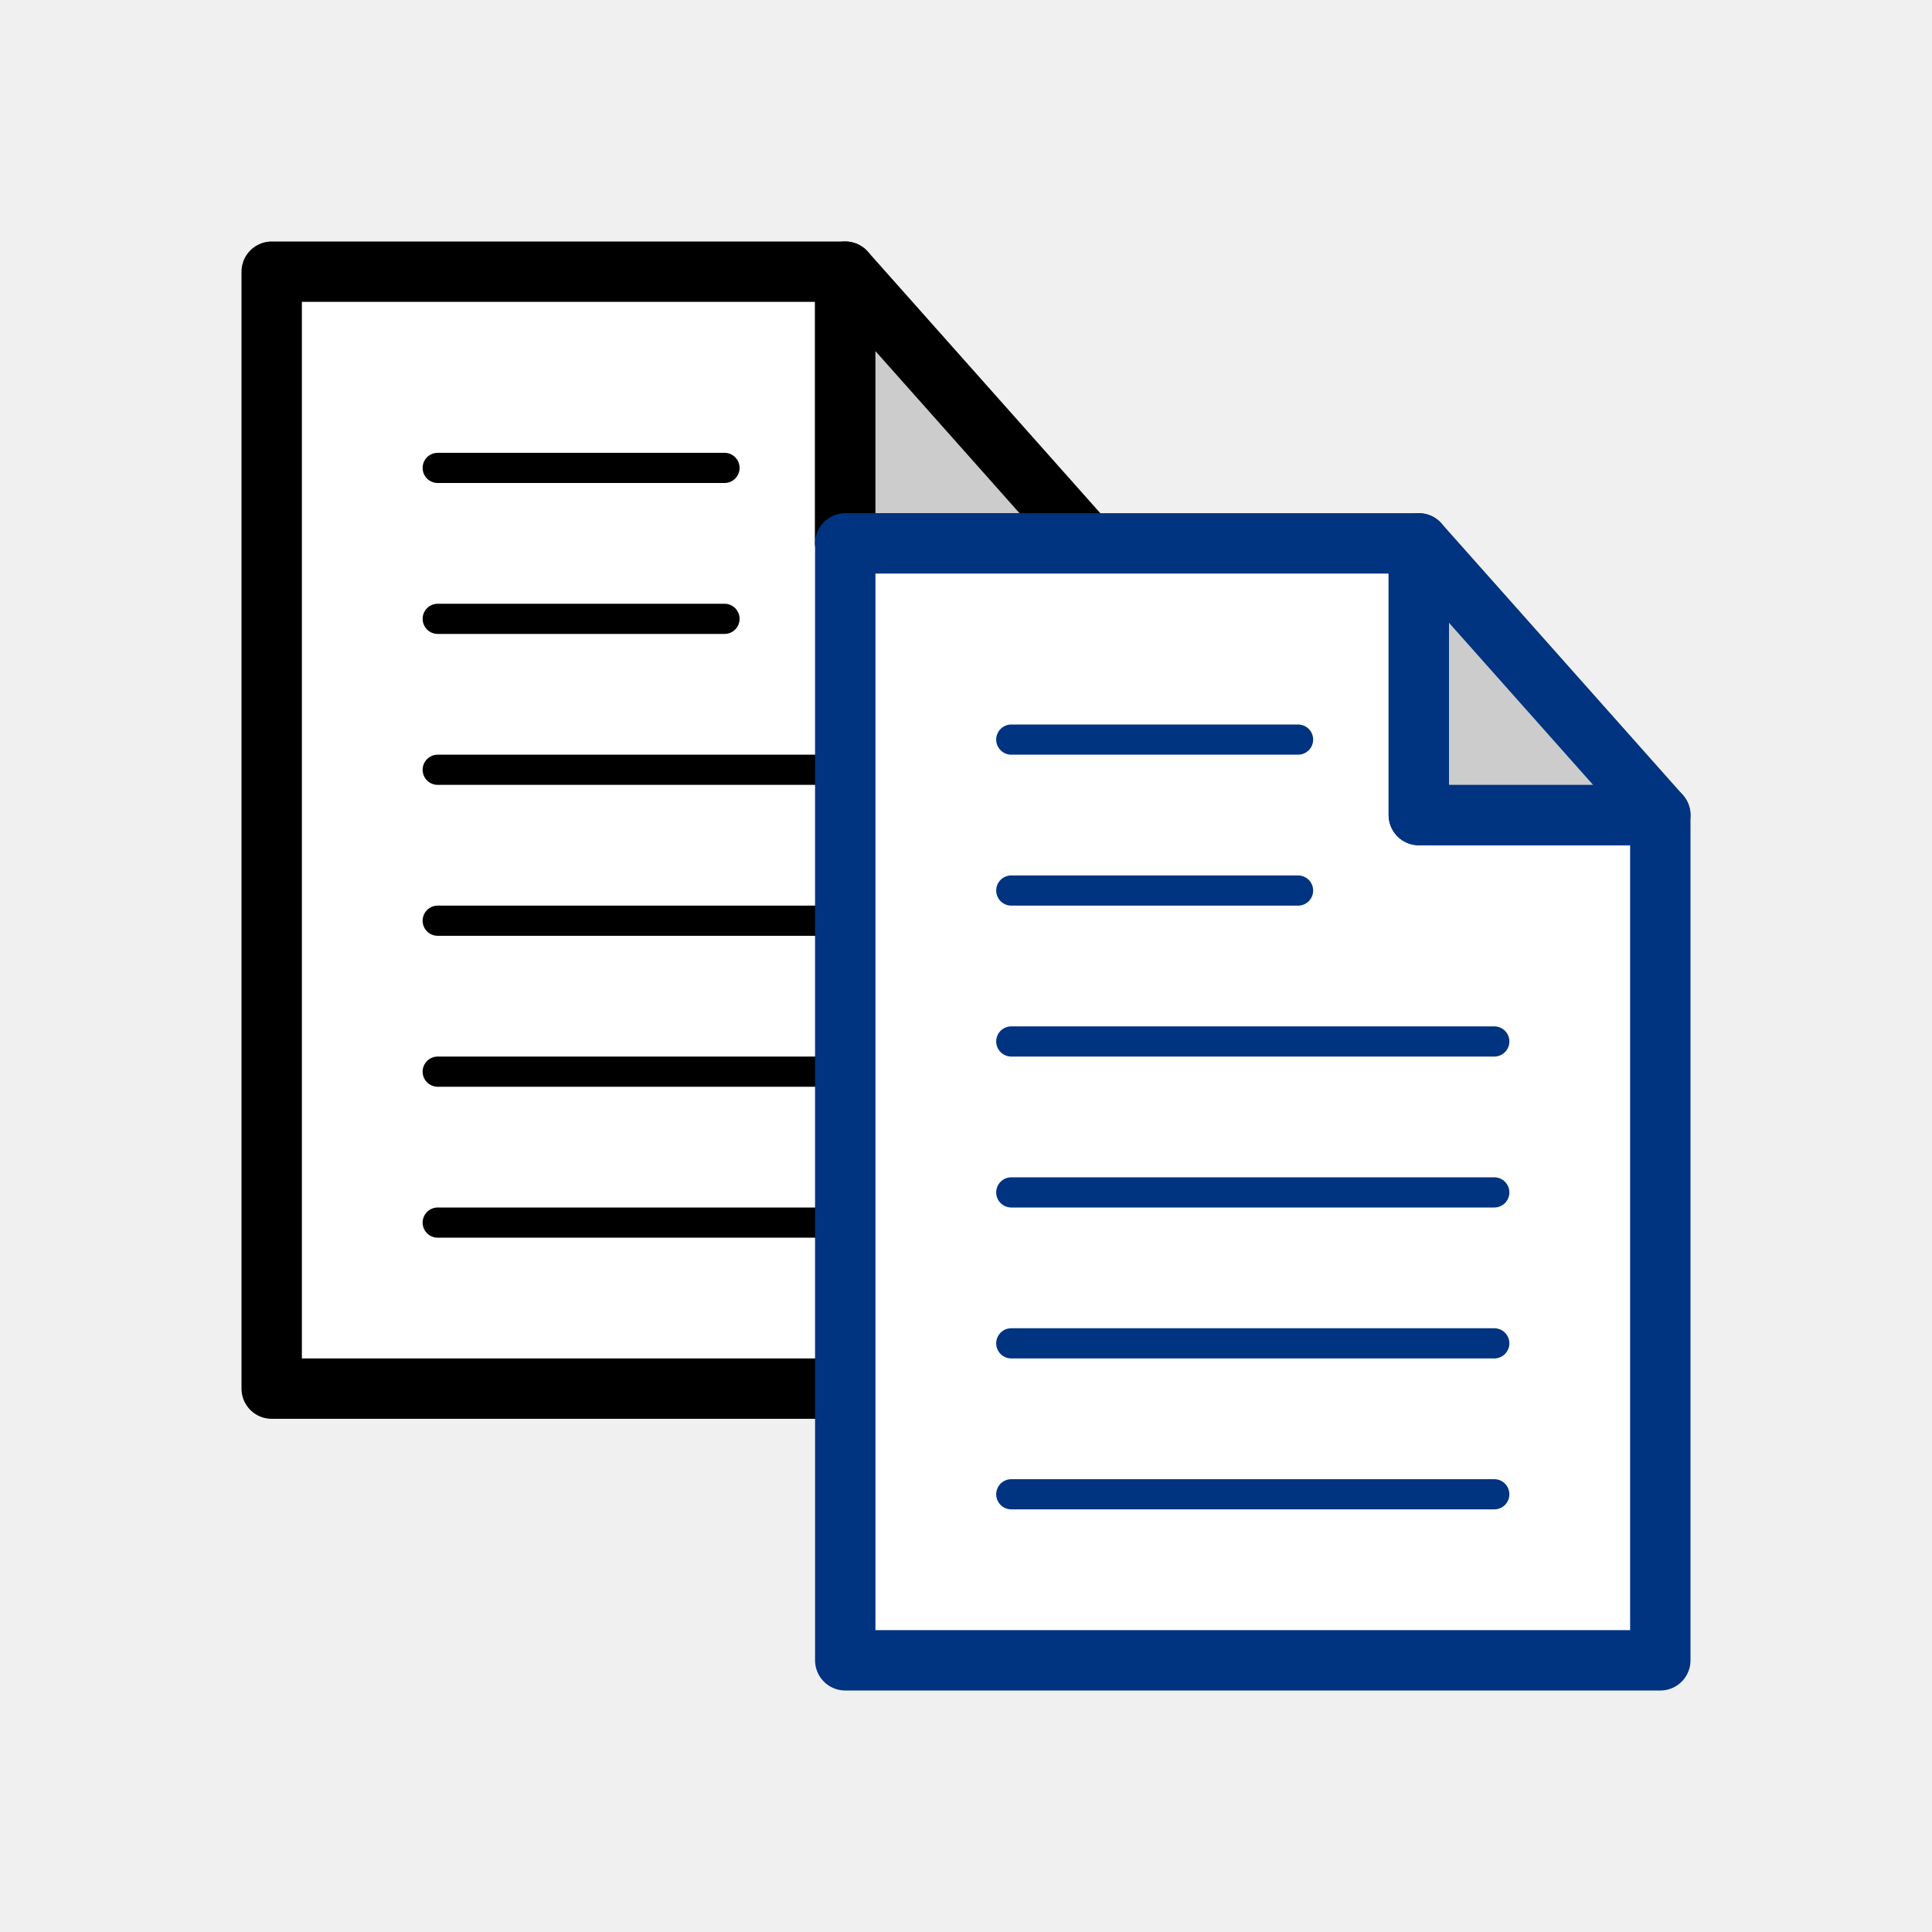
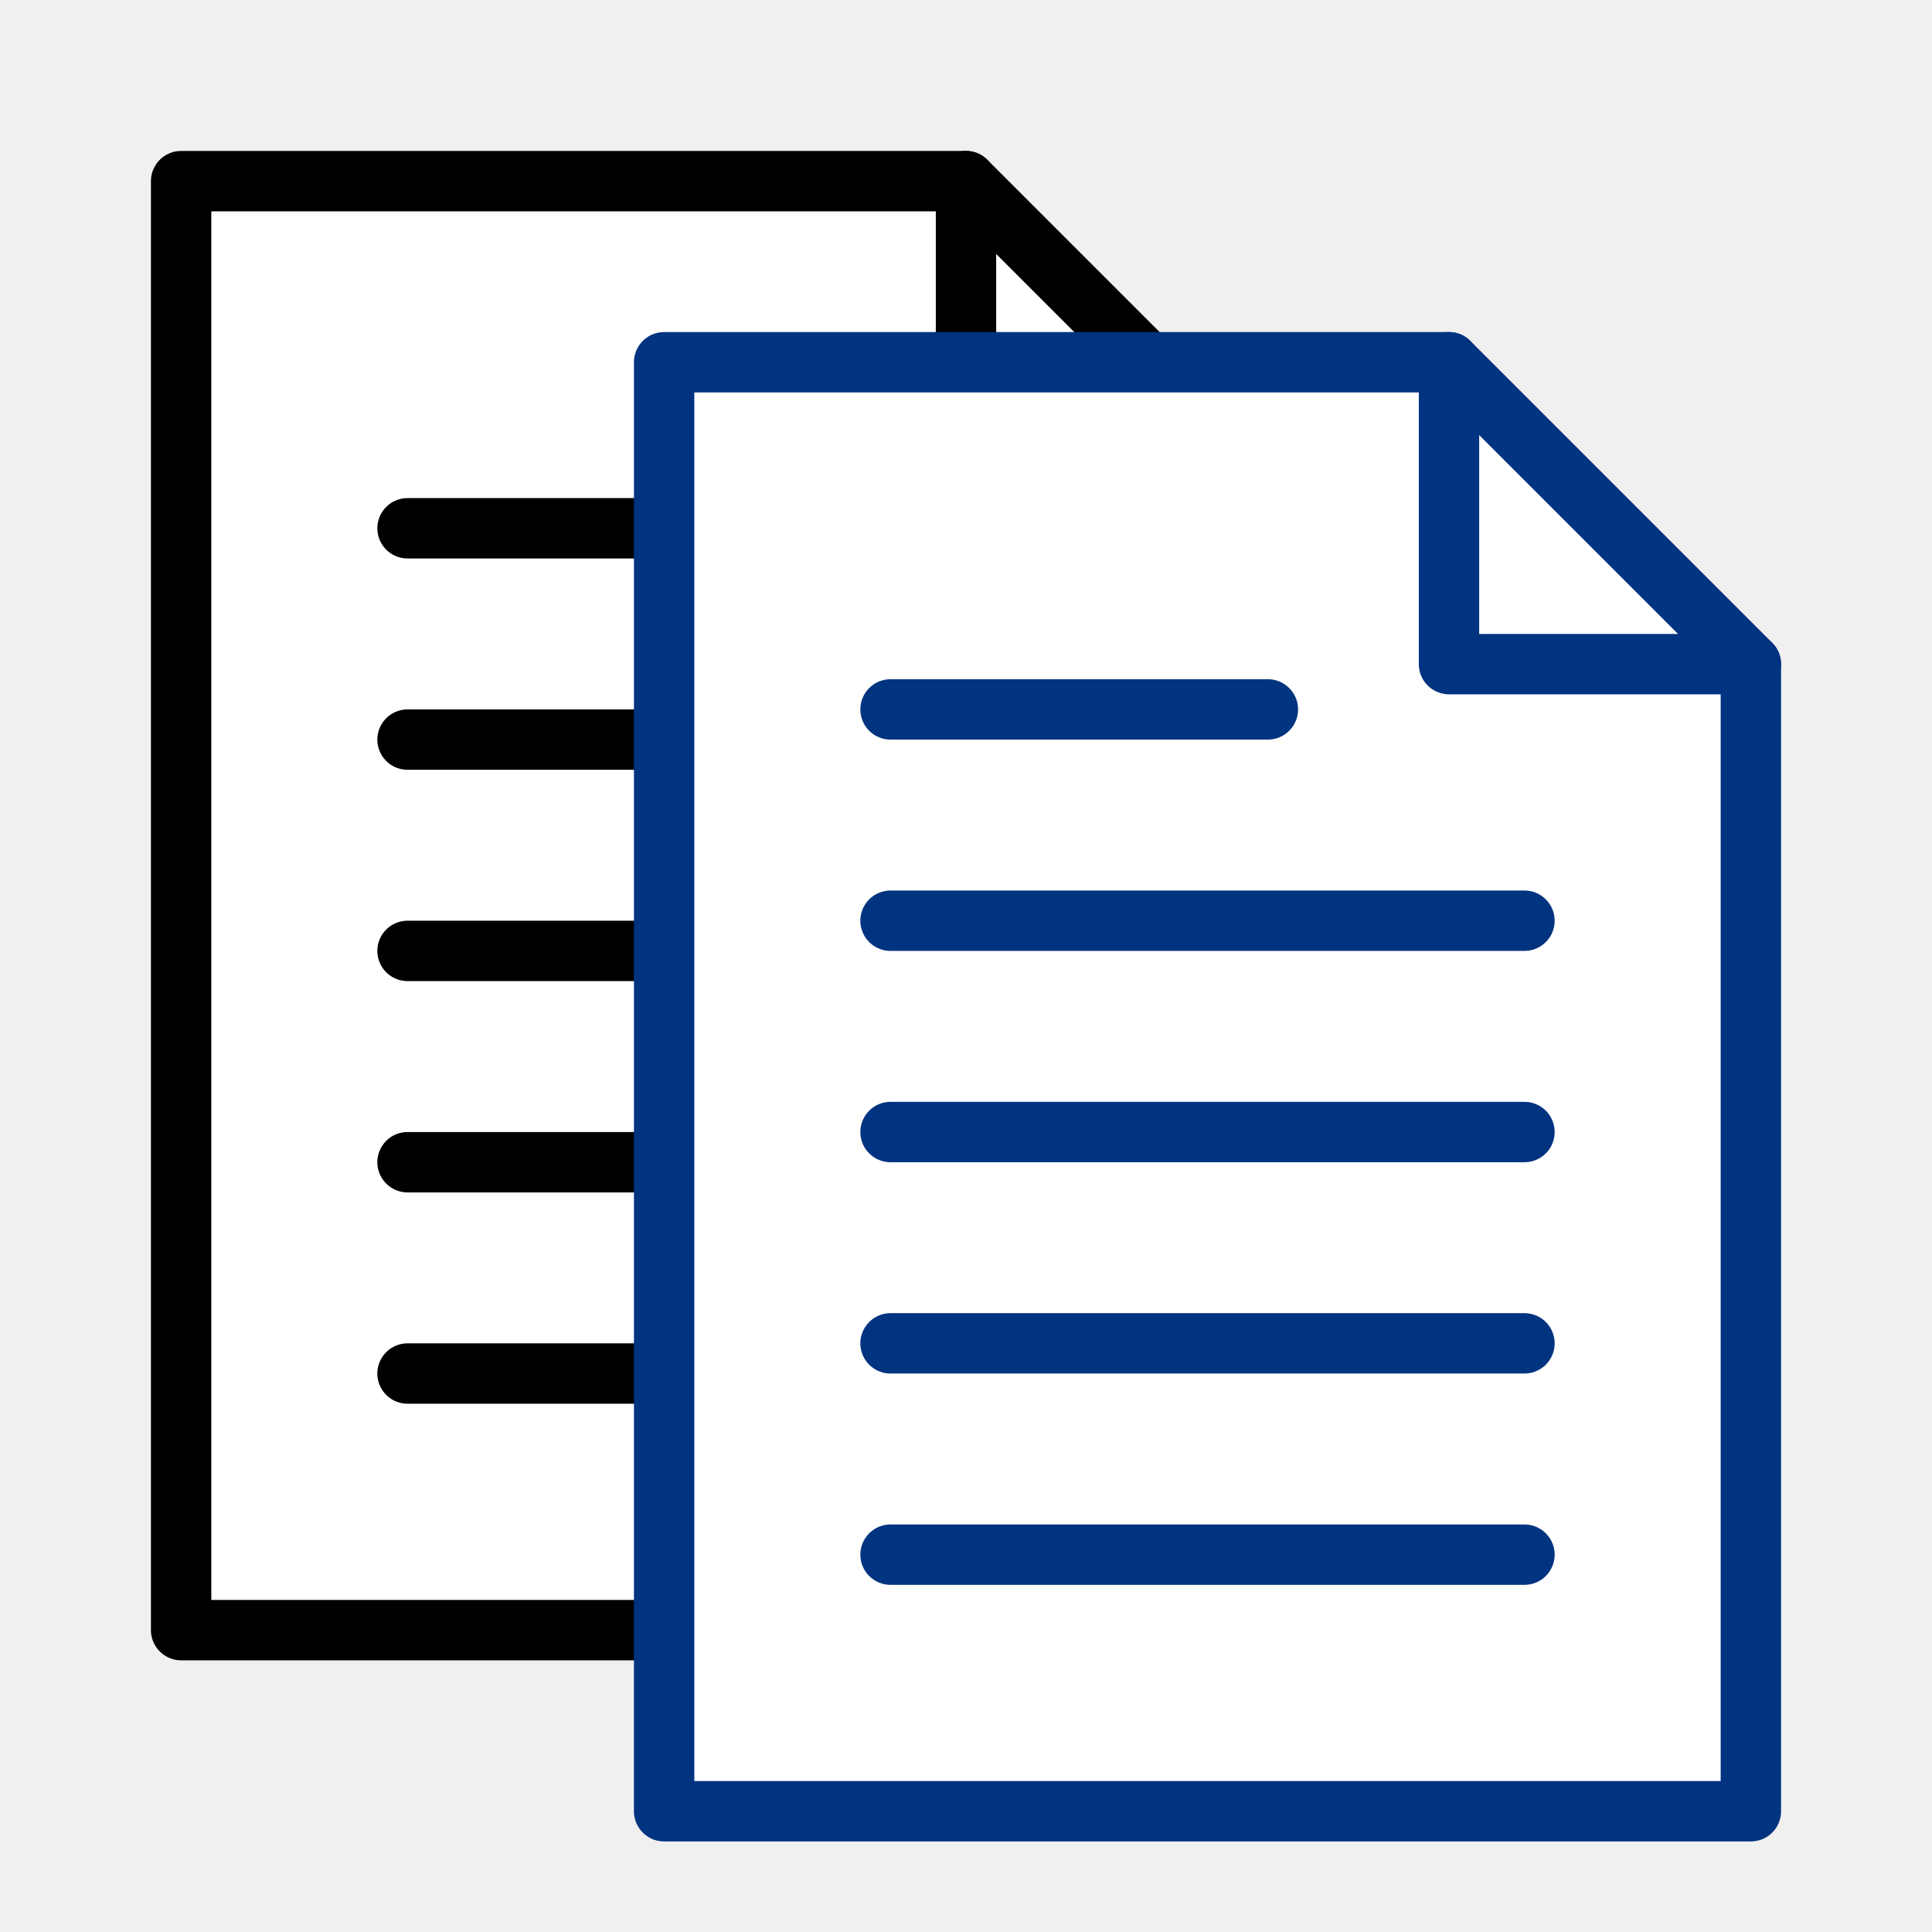
<svg xmlns="http://www.w3.org/2000/svg" version="1.0" width="64" height="64" id="svg2385">
  <defs id="defs2387" />
-   <path d="M 9,9 L 28,9 L 28,18 L 36,18 L 36,46 L 9,46 L 9,9 z" id="path2395" style="fill:#ffffff;stroke:#000000;stroke-width:2;stroke-linecap:round;stroke-linejoin:round" />
-   <path d="M 14.5,15.5 L 24,15.5 L 14.5,15.5 z M 14.5,20.5 L 24,20.5 L 14.5,20.5 z M 14.5,25.5 L 30.5,25.5 L 14.5,25.5 z M 14.5,30.5 L 30.5,30.5 L 14.5,30.5 z M 14.5,35.5 L 30.5,35.5 L 14.5,35.5 z M 14.5,40.5 L 30.5,40.5 L 14.5,40.5 z" id="path2397" style="fill:none;stroke:#000000;stroke-width:1;stroke-linecap:round;stroke-linejoin:round" />
-   <path d="M 28,9 L 36,18 L 28,18 L 28,9 z" id="path2399" style="fill:#cccccc;stroke:#000000;stroke-width:2;stroke-linecap:round;stroke-linejoin:round" />
-   <path d="M 28,18 L 47,18 L 47,27 L 55,27 L 55,55 L 28,55 L 28,18 z" id="path3467" style="fill:#ffffff;stroke:#003380;stroke-width:2;stroke-linecap:round;stroke-linejoin:round" />
-   <path d="M 33.5,24.5 L 43,24.5 L 33.5,24.5 z M 33.5,29.5 L 43,29.5 L 33.5,29.5 z M 33.5,34.5 L 49.5,34.5 L 33.5,34.5 z M 33.5,39.5 L 49.5,39.5 L 33.5,39.5 z M 33.5,44.5 L 49.5,44.5 L 33.5,44.5 z M 33.5,49.5 L 49.5,49.5 L 33.5,49.5 z" id="path3469" style="fill:none;stroke:#003380;stroke-width:1;stroke-linecap:round;stroke-linejoin:round" />
-   <path d="M 47,18 L 55,27 L 47,27 L 47,18 z" id="path3471" style="fill:#cccccc;stroke:#003380;stroke-width:2;stroke-linecap:round;stroke-linejoin:round" />
+   <path d="M 6,6 L 32,6 L 42,16 L 42,54 L 6,54 L 6,6 z" id="rect2392" style="fill:#ffffff;stroke:#000000;stroke-width:2;stroke-linecap:round;stroke-linejoin:round" />
+   <path d="M 13.5,17.5 L 26,17.5 L 13.5,17.5 z M 13.5,24.5 L 34.5,24.5 L 13.5,24.5 z M 13.5,31.5 L 34.5,31.5 L 13.5,31.5 z M 13.5,38.5 L 34.5,38.5 L 13.5,38.5 z M 13.5,45.5 L 34.5,45.5 L 13.5,45.5 z M 42,16 L 32,16 L 32,6" id="path3469" style="fill:none;stroke:#000000;stroke-width:2;stroke-linecap:round;stroke-linejoin:round" />
+   <path d="M 22,12 L 48,12 L 58,22 L 58,60 L 22,60 L 22,12 z" id="path3193" style="fill:#ffffff;stroke:#003380;stroke-width:2;stroke-linecap:round;stroke-linejoin:round" />
+   <path d="M 29.5,23.5 L 42,23.5 L 29.5,23.5 z M 29.5,30.5 L 50.5,30.5 L 29.5,30.5 z M 29.5,37.5 L 50.5,37.5 L 29.5,37.5 z M 29.5,44.5 L 50.5,44.5 L 29.5,44.5 z M 29.5,51.5 L 50.5,51.5 L 29.5,51.5 z M 58,22 L 48,22 L 48,12" id="path3195" style="fill:none;stroke:#003380;stroke-width:2;stroke-linecap:round;stroke-linejoin:round" />
</svg>
